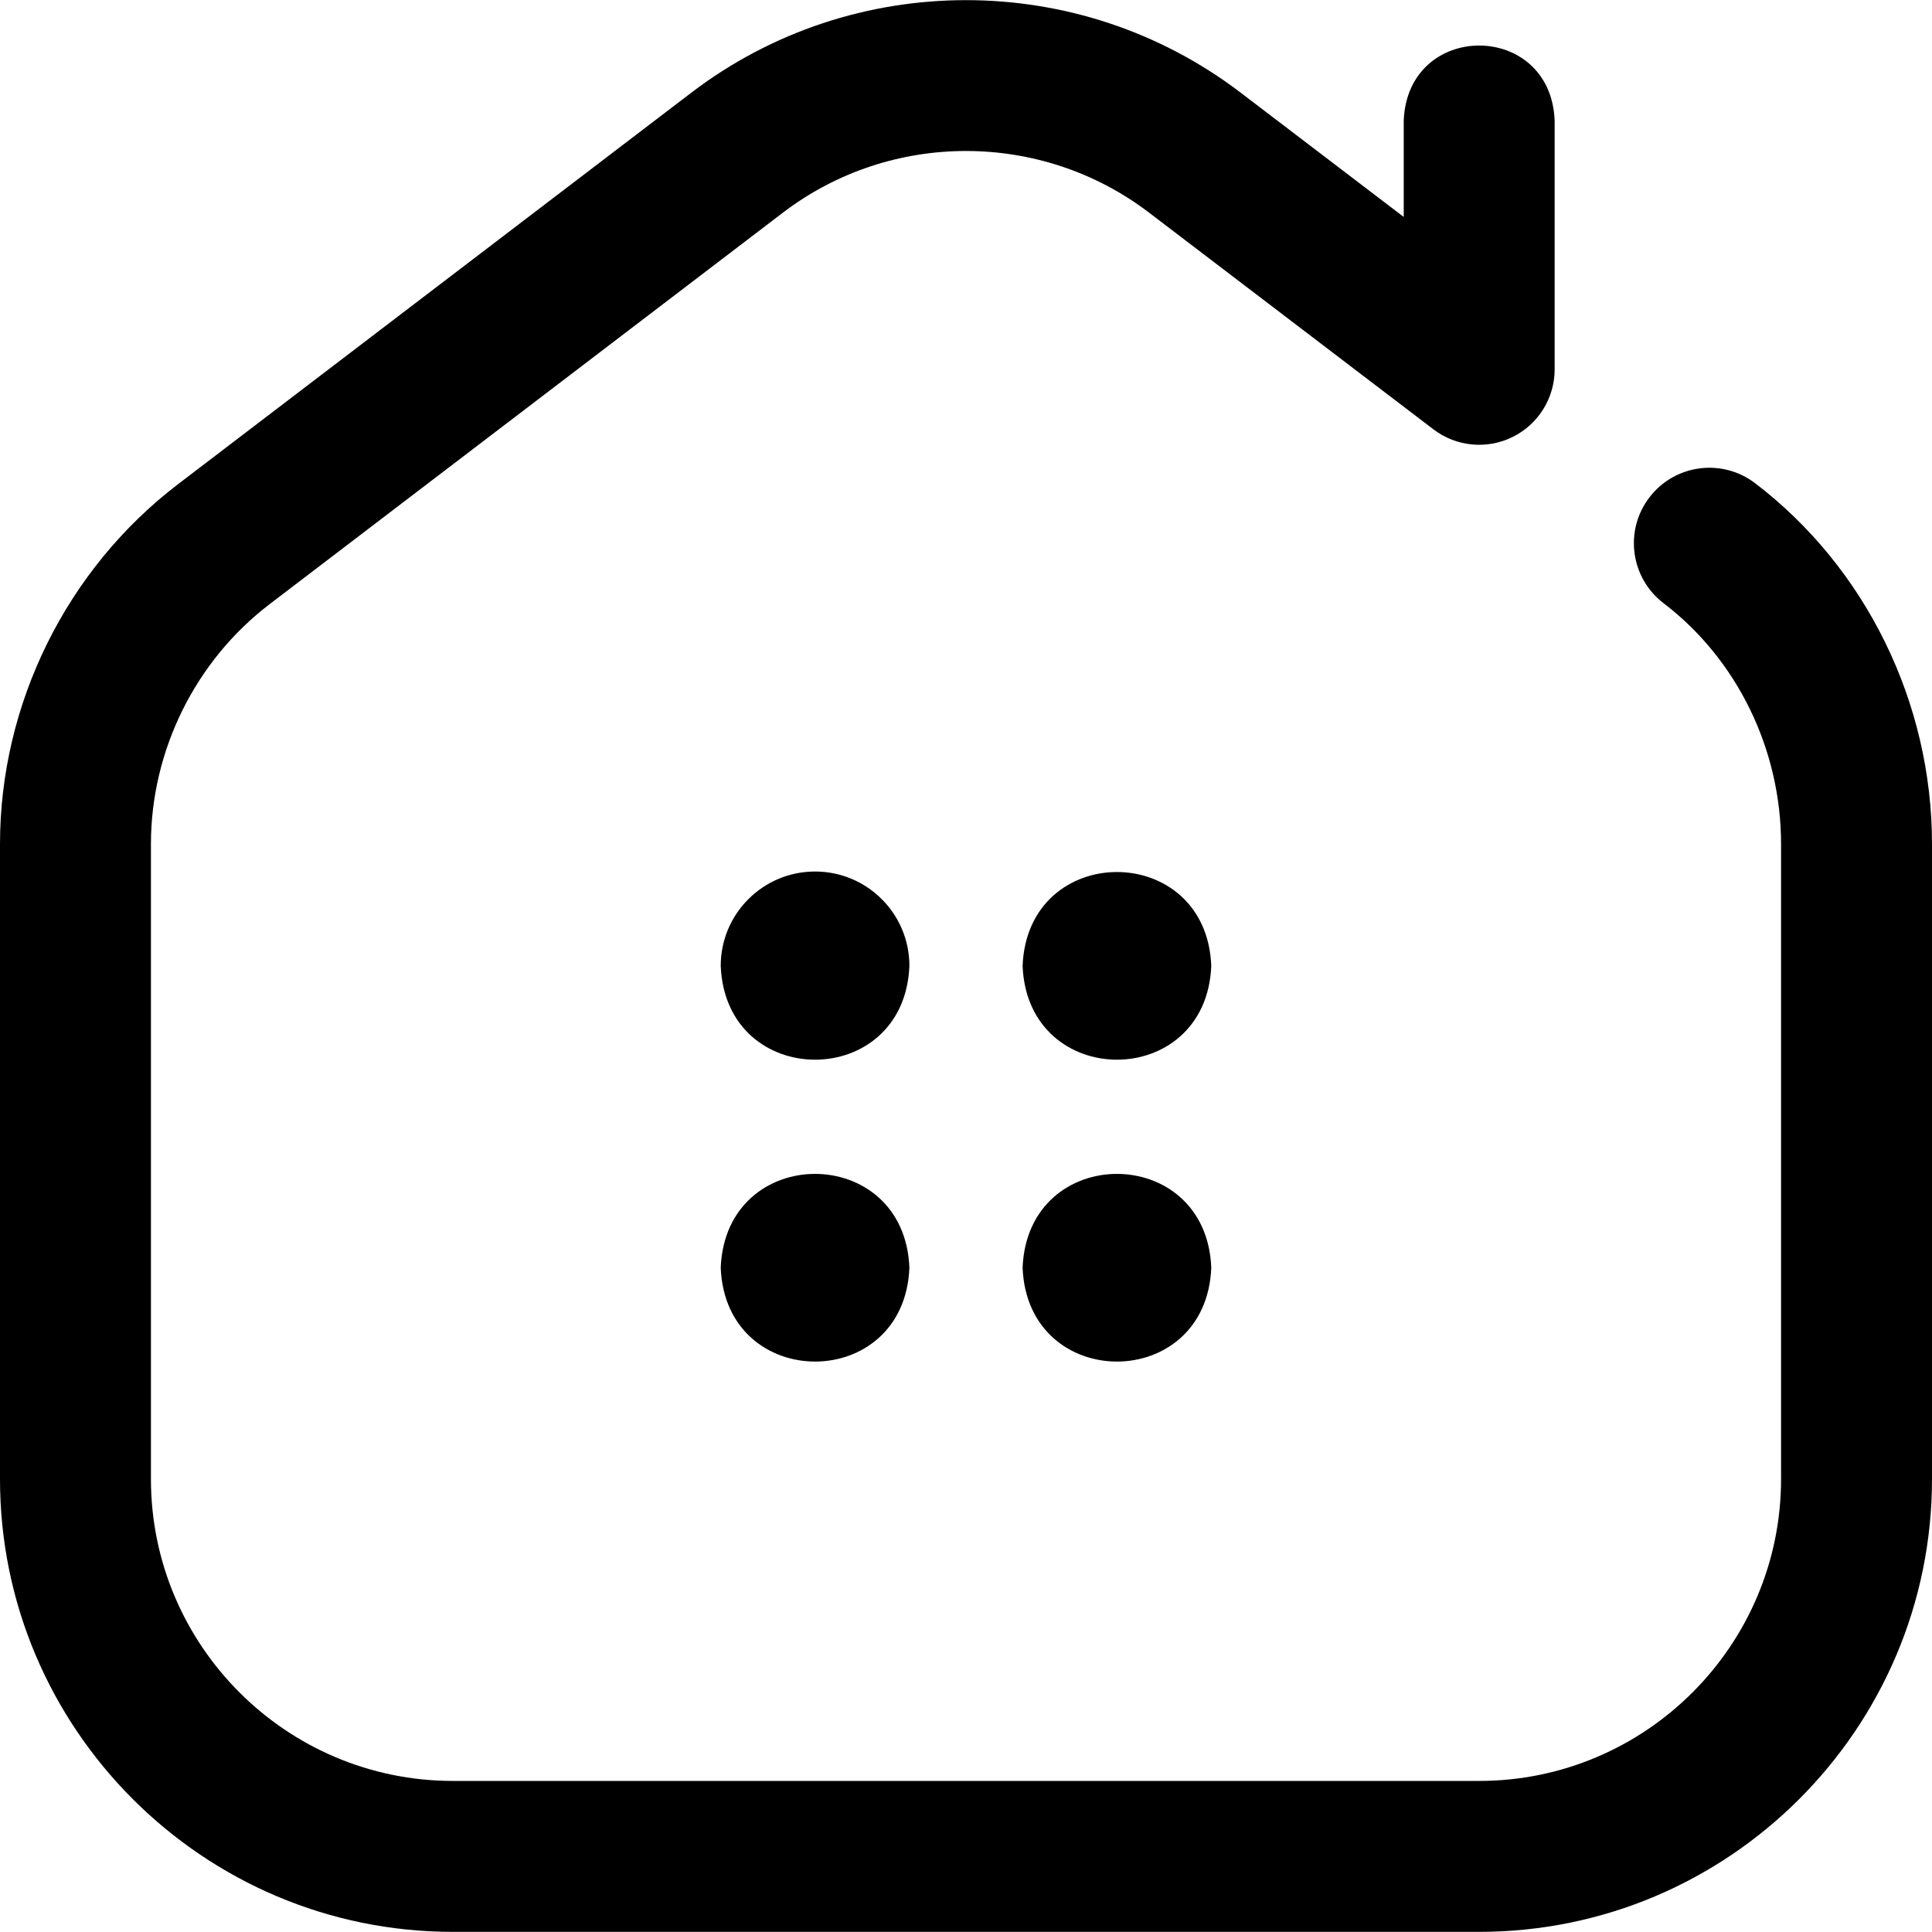
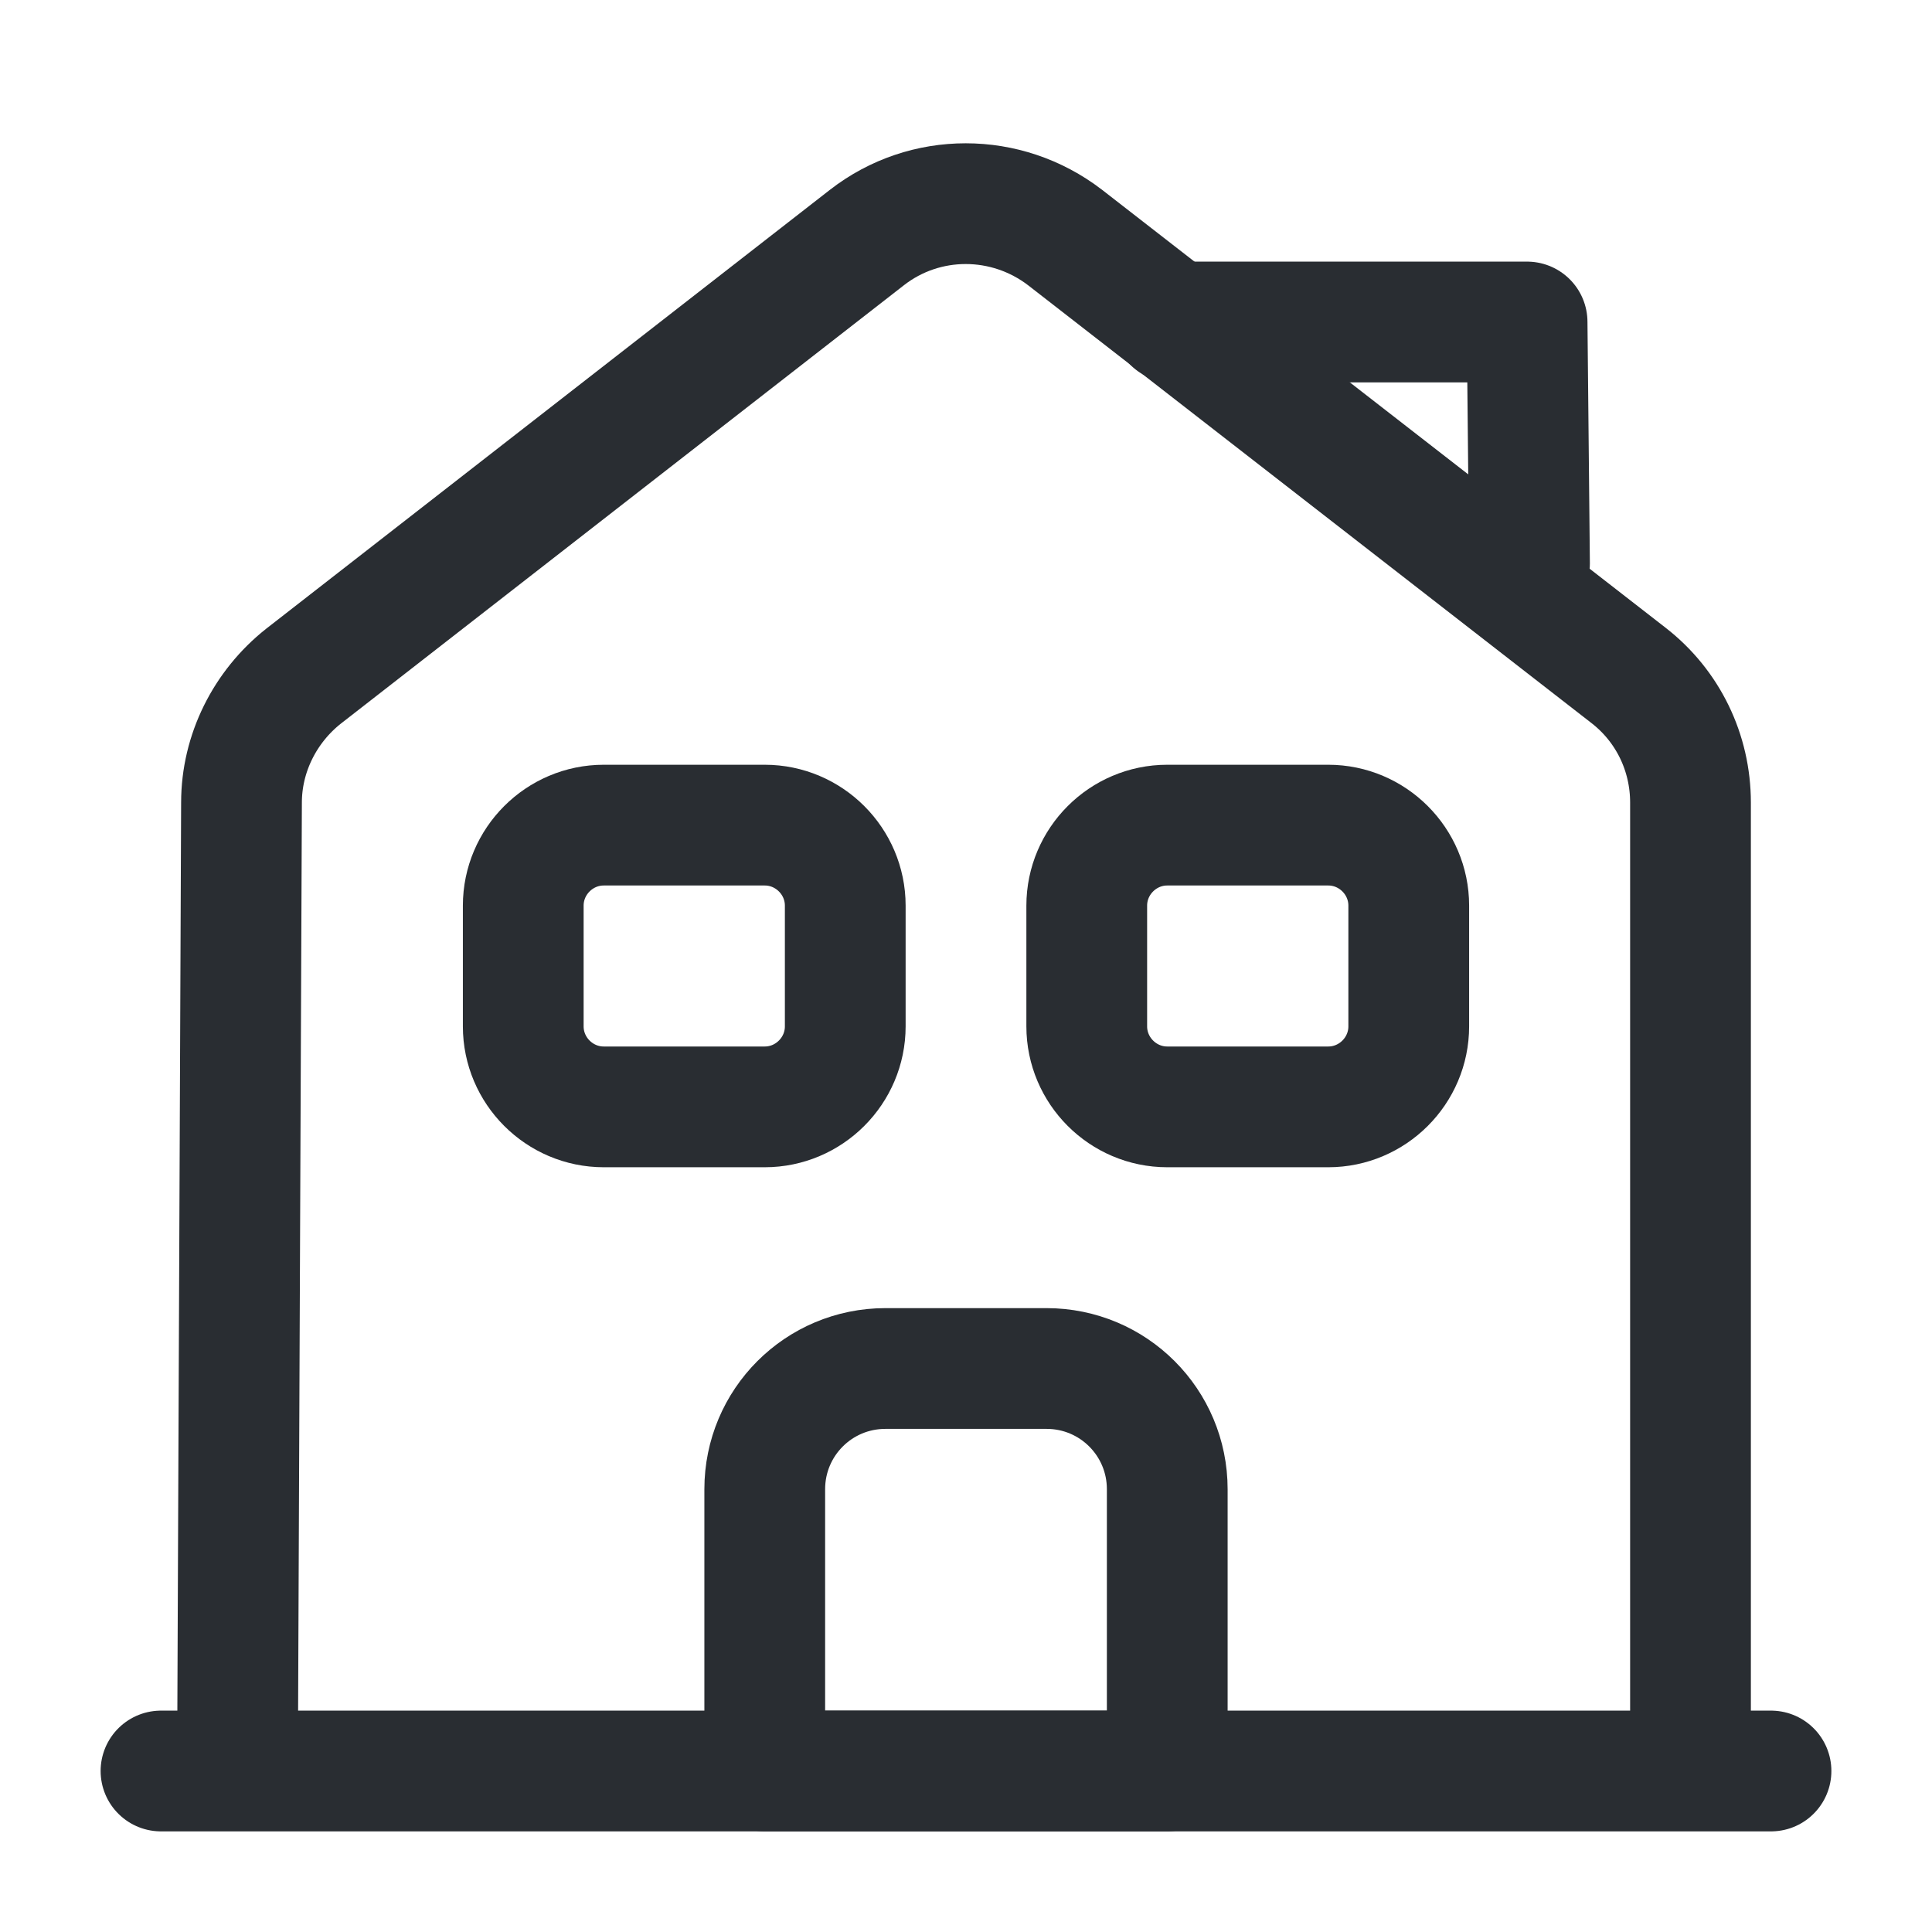
- <svg xmlns="http://www.w3.org/2000/svg" id="Layer_1" enable-background="new 0 0 512 512" height="512" viewBox="0 0 512 512" width="512">
-   <path d="m392 511.963h-272c-66.168 0-120-53.832-120-120v-168.271c0-37.191 17.655-72.86 47.226-95.415l136-103.729c42.849-32.681 102.699-32.681 145.548 0l43.226 32.94v-25.525c1.056-26.536 38.953-26.516 40 0v65.911c0 7.603-4.311 14.548-11.125 17.923-6.814 3.374-14.951 2.592-20.998-2.015l-75.355-57.423c-28.572-21.792-68.474-21.792-97.039-.005l-136 103.729c-19.713 15.035-31.483 38.814-31.483 63.609v168.271c0 44.112 35.888 80 80 80h272c44.112 0 80-35.888 80-80v-168.271c0-25.099-11.637-48.959-31.129-63.827-8.783-6.699-10.472-19.249-3.773-28.031 6.699-8.783 19.25-10.472 28.031-3.773 29.349 22.384 46.871 58.134 46.871 95.631v168.271c0 66.168-53.832 120-120 120zm-176-281c-13.807 0-25 11.193-25 25 1.321 33.17 48.691 33.145 50 0 0-13.808-11.193-25-25-25zm105 24.999c-1.321 33.17-48.691 33.145-50 0 1.321-33.17 48.691-33.144 50 0zm-80 80c-1.321 33.17-48.691 33.145-50 0 1.321-33.17 48.691-33.144 50 0zm80 0c-1.321 33.17-48.691 33.145-50 0 1.321-33.17 48.691-33.144 50 0z" />
+ <svg xmlns="http://www.w3.org/2000/svg" width="24" height="24" viewBox="0 0 24 24" fill="none">
+   <path d="M2 22H22" stroke="#292D32" stroke-width="1.5" stroke-miterlimit="10" stroke-linecap="round" stroke-linejoin="round" />
+   <path d="M2.95 22L3 9.97C3 9.36 3.29 8.78 3.77 8.4L10.77 2.95C11.49 2.39 12.5 2.39 13.23 2.95L20.23 8.39C20.72 8.77 21 9.35 21 9.97V22" stroke="#292D32" stroke-width="1.5" stroke-miterlimit="10" stroke-linejoin="round" />
+   <path d="M13 17H11C10.17 17 9.5 17.67 9.5 18.5V22H14.5V18.5C14.5 17.67 13.83 17 13 17Z" stroke="#292D32" stroke-width="1.5" stroke-miterlimit="10" stroke-linejoin="round" />
+   <path d="M9.5 13.75H7.5C6.95 13.75 6.5 13.3 6.5 12.75V11.25C6.5 10.7 6.95 10.25 7.5 10.25H9.5C10.05 10.25 10.5 10.7 10.5 11.25V12.75C10.5 13.3 10.05 13.75 9.5 13.75Z" stroke="#292D32" stroke-width="1.5" stroke-miterlimit="10" stroke-linejoin="round" />
+   <path d="M16.5 13.75H14.5C13.95 13.75 13.5 13.3 13.5 12.75V11.25C13.5 10.7 13.95 10.25 14.5 10.25H16.5C17.05 10.25 17.5 10.7 17.5 11.25V12.75C17.5 13.3 17.05 13.75 16.5 13.75Z" stroke="#292D32" stroke-width="1.5" stroke-miterlimit="10" stroke-linejoin="round" />
+   <path d="M19 7L18.97 4H14.57" stroke="#292D32" stroke-width="1.5" stroke-miterlimit="10" stroke-linecap="round" stroke-linejoin="round" />
</svg>
